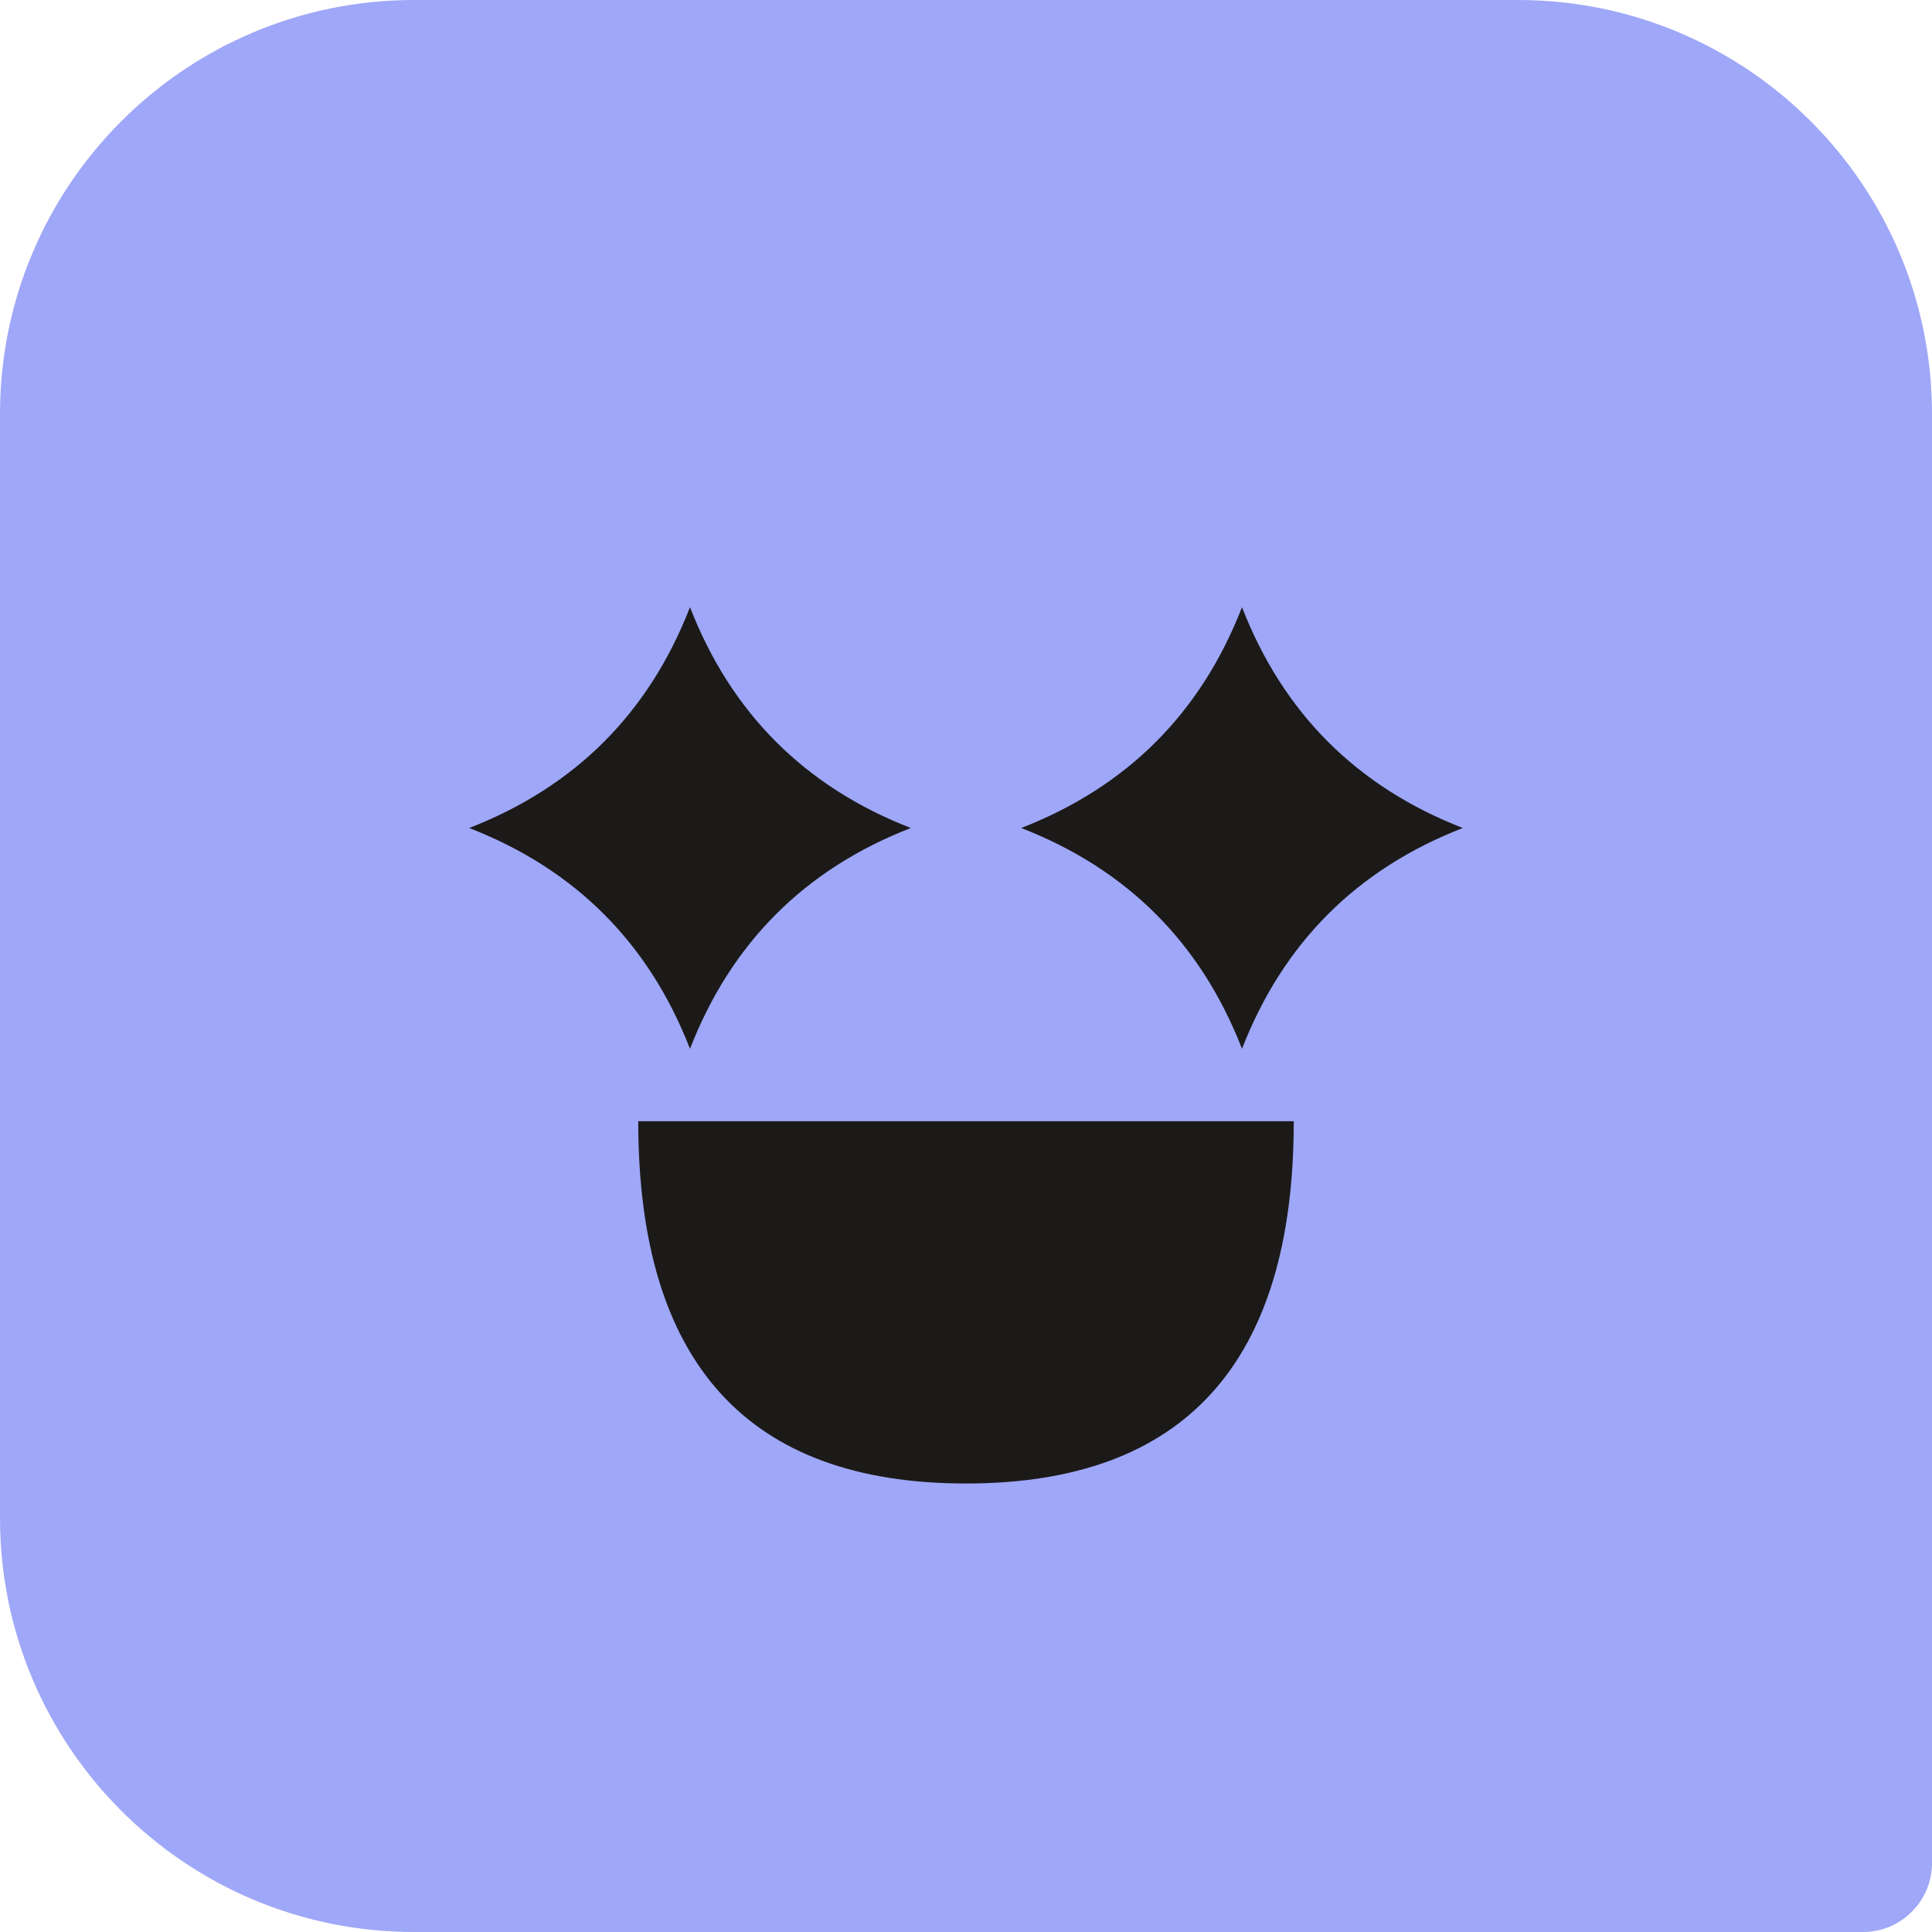
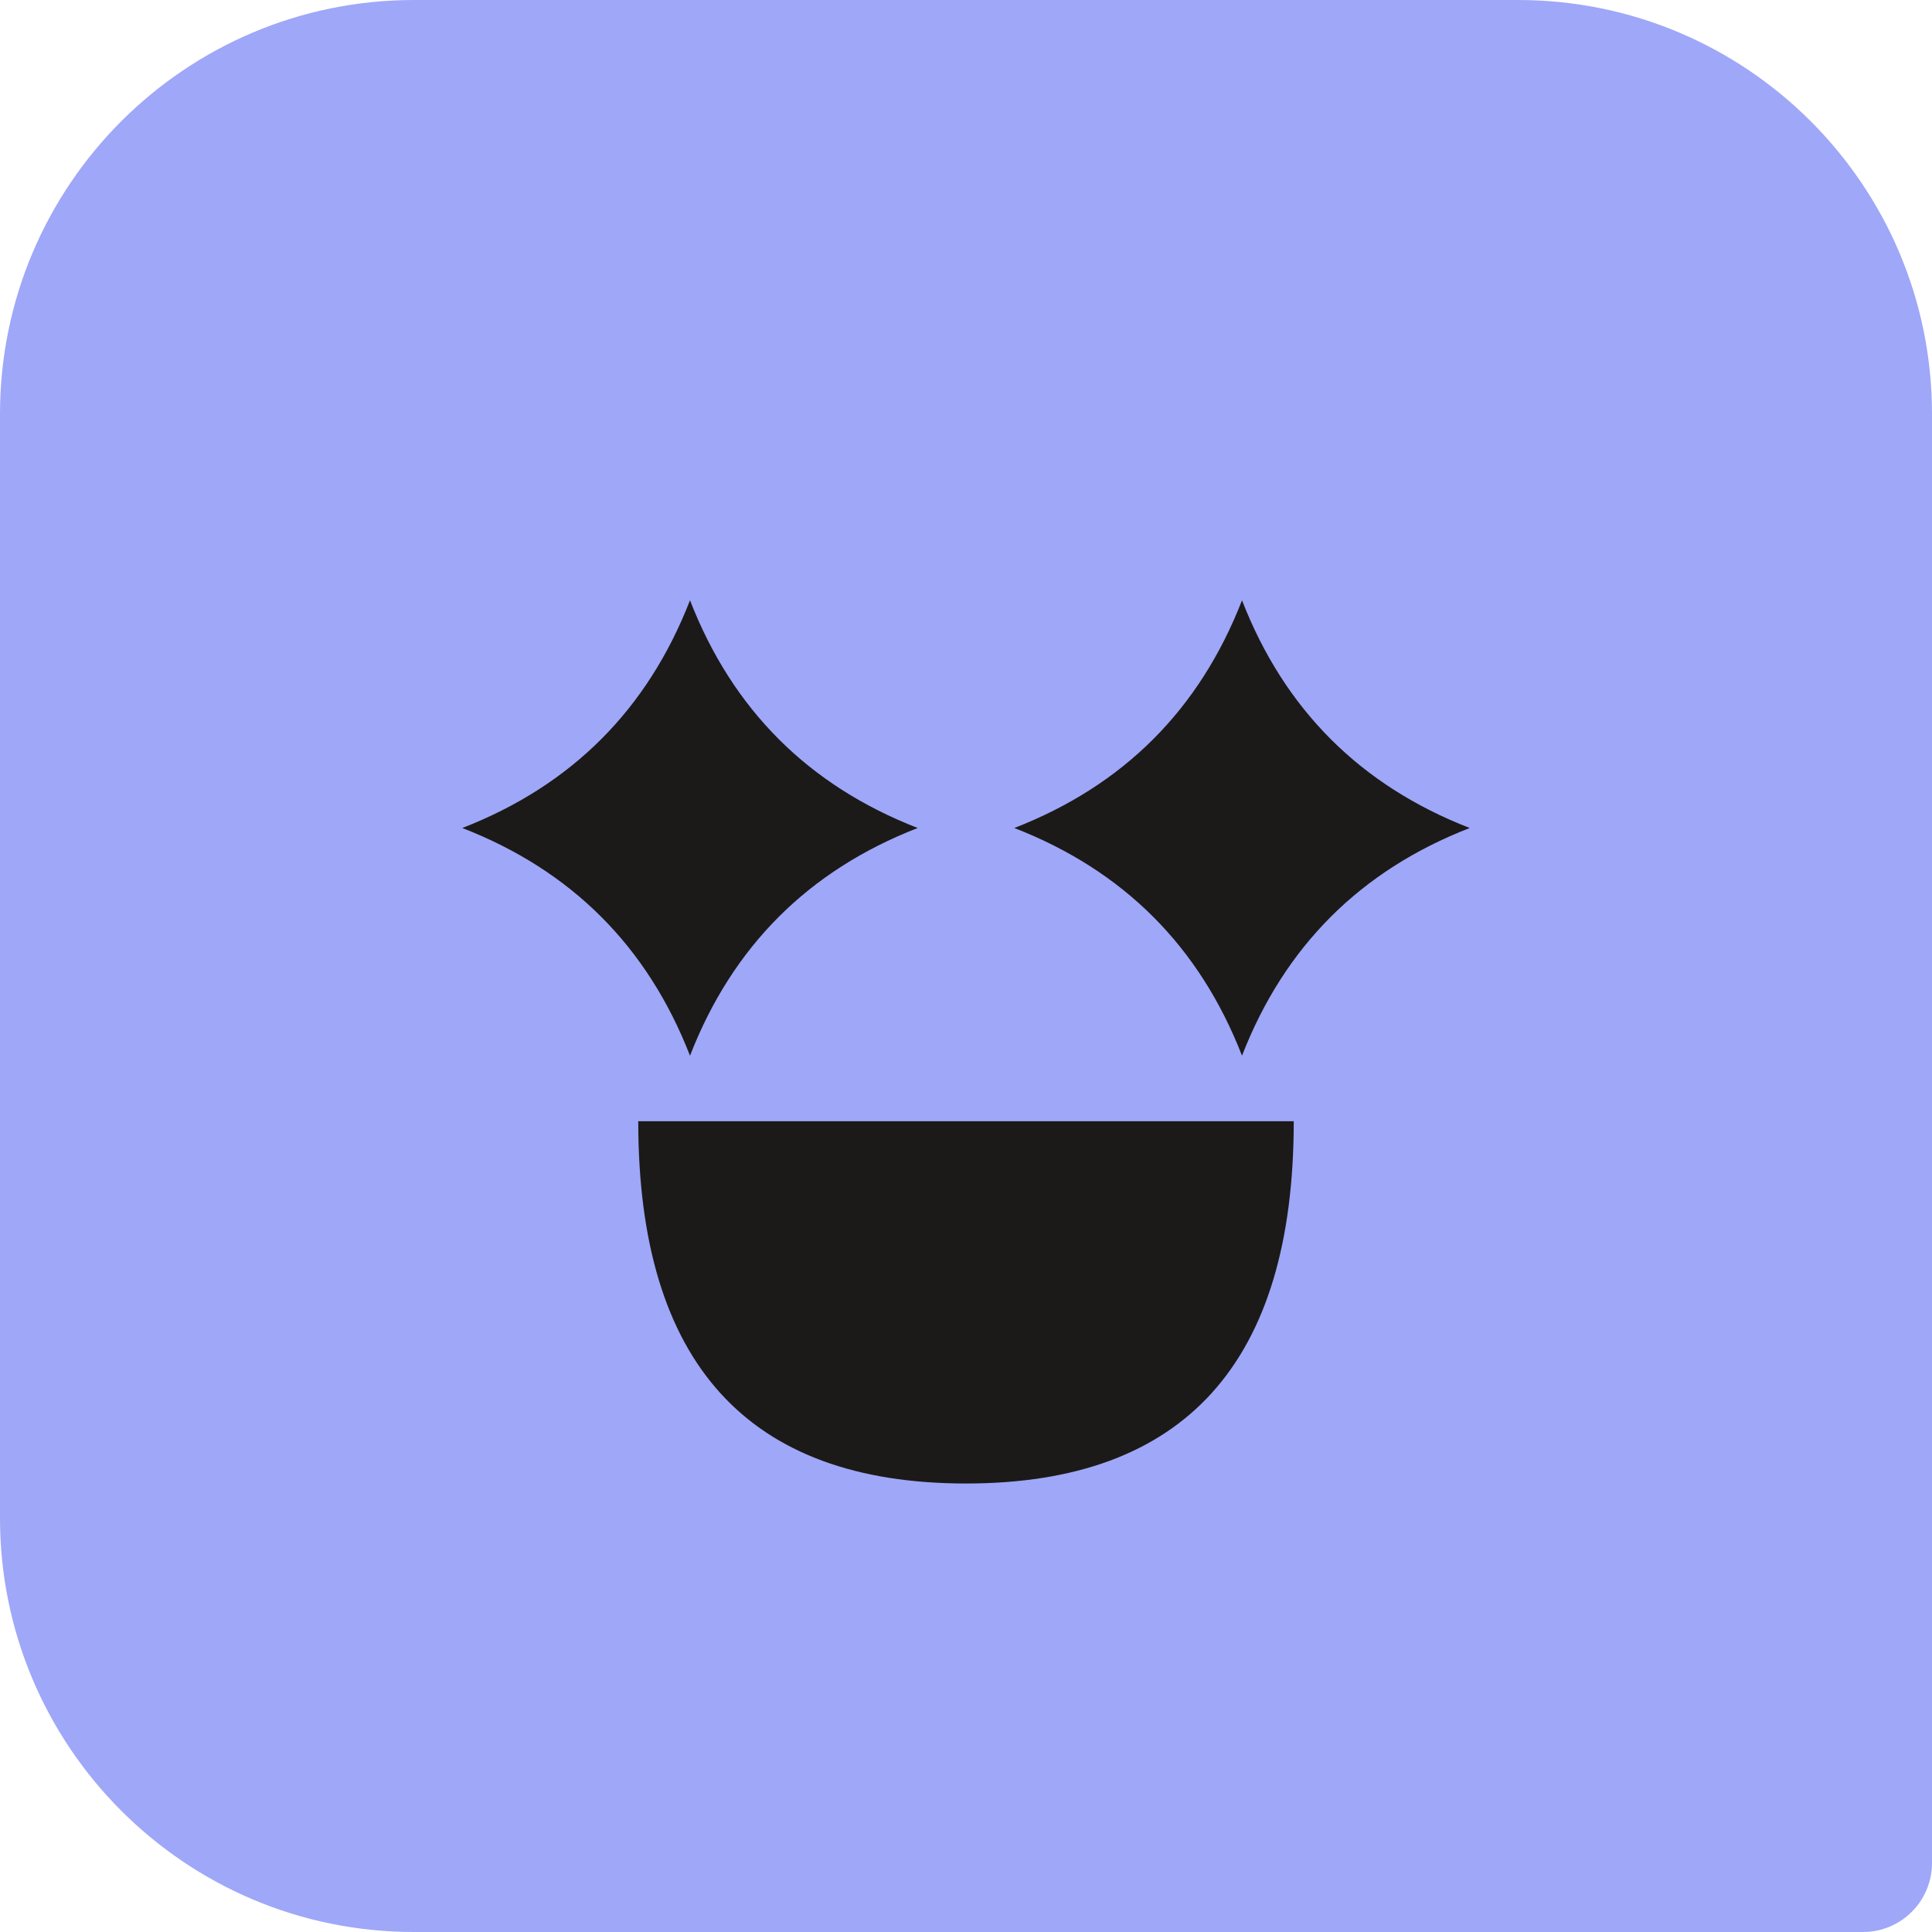
<svg xmlns="http://www.w3.org/2000/svg" width="56" height="56" viewBox="0 0 56 56">
  <path d="M12 0H44A12 12 0 0 1 56 12V54A2 2 0 0 1 54 56H12A12 12 0 0 1 0 44V12A12 12 0 0 1 12 0Z" fill="#9FA7F8" />
-   <path d="M20 17.6Q21.792 22.208 26.4 24Q21.792 25.792 20 30.4Q18.208 25.792 13.6 24Q18.208 22.208 20 17.6Z" fill="#1B1A19" />
-   <path d="M36 17.6Q37.792 22.208 42.4 24Q37.792 25.792 36 30.4Q34.208 25.792 29.6 24Q34.208 22.208 36 17.6Z" fill="#1B1A19" />
+   <path d="M20 17.4Q21.848 22.152 26.6 24Q21.848 25.848 20 30.6Q18.152 25.848 13.4 24Q18.152 22.152 20 17.4Z" fill="#1B1A19" />
+   <path d="M36 17.4Q37.848 22.152 42.6 24Q37.848 25.848 36 30.6Q34.152 25.848 29.4 24Q34.152 22.152 36 17.4Z" fill="#1B1A19" />
  <path d="M18.5 32.5H37.5Q37.5 43 28 43Q18.5 43 18.5 32.5Z" fill="#1B1A19" />
</svg>
